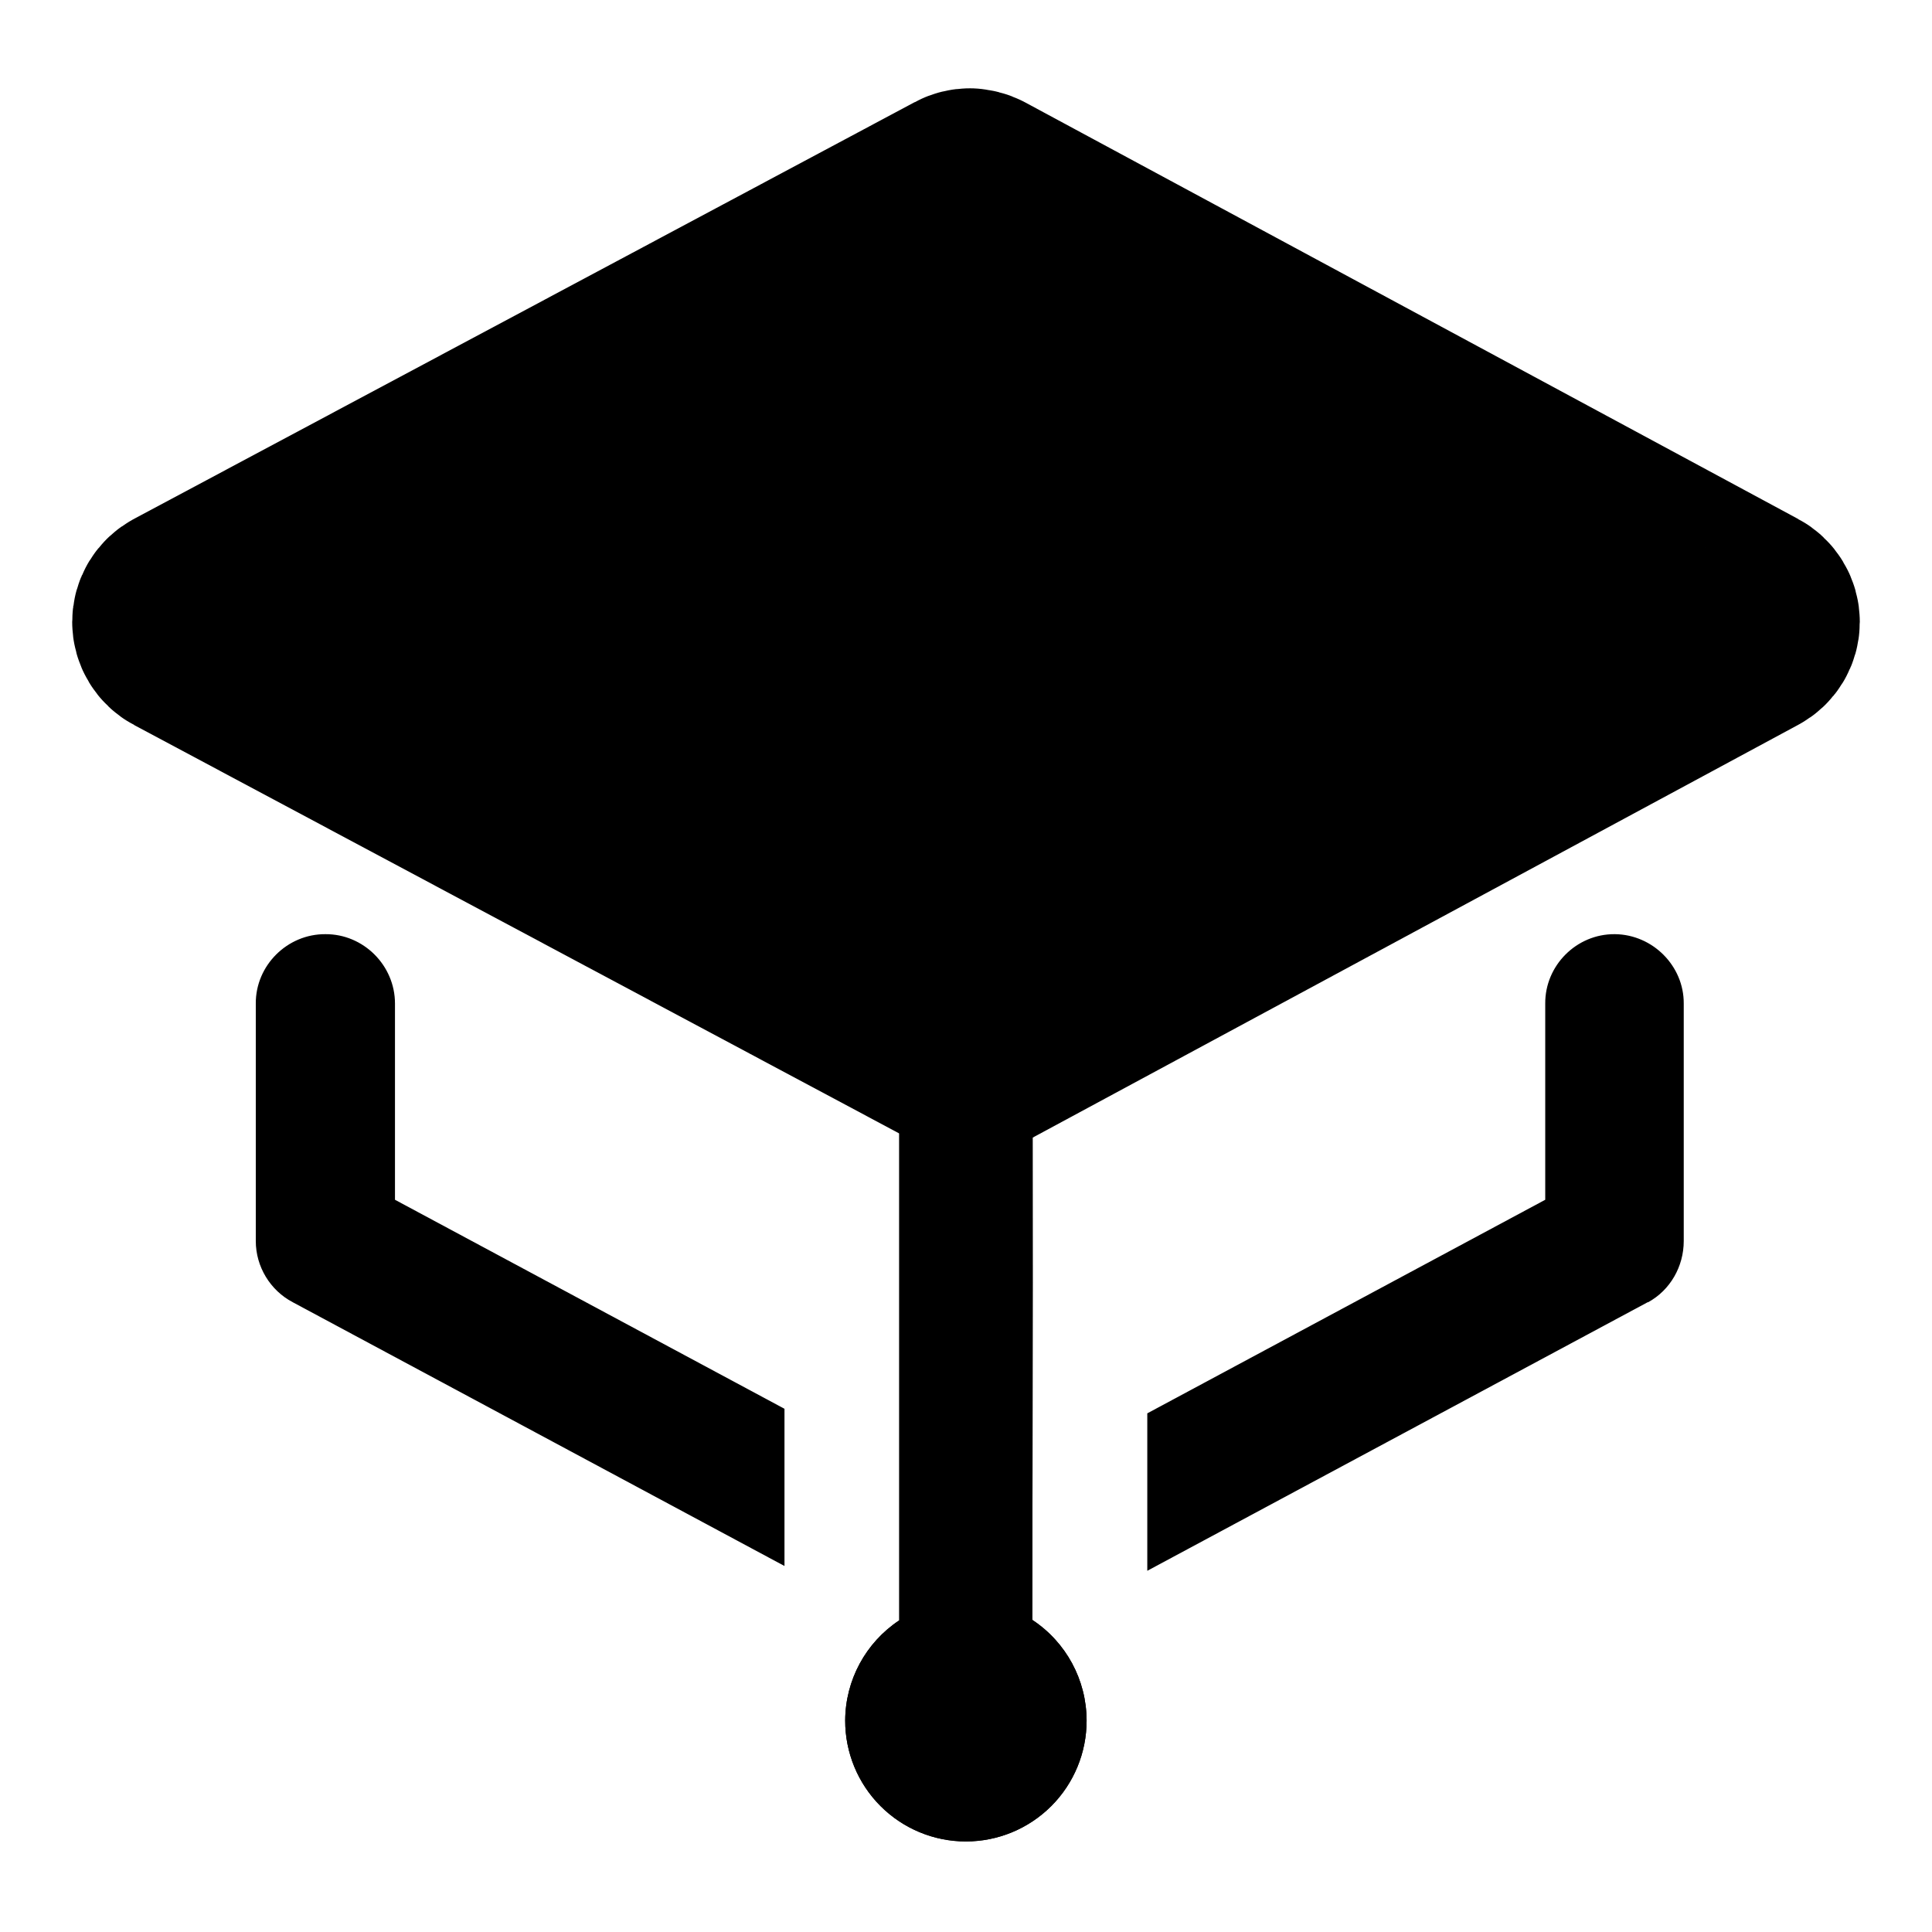
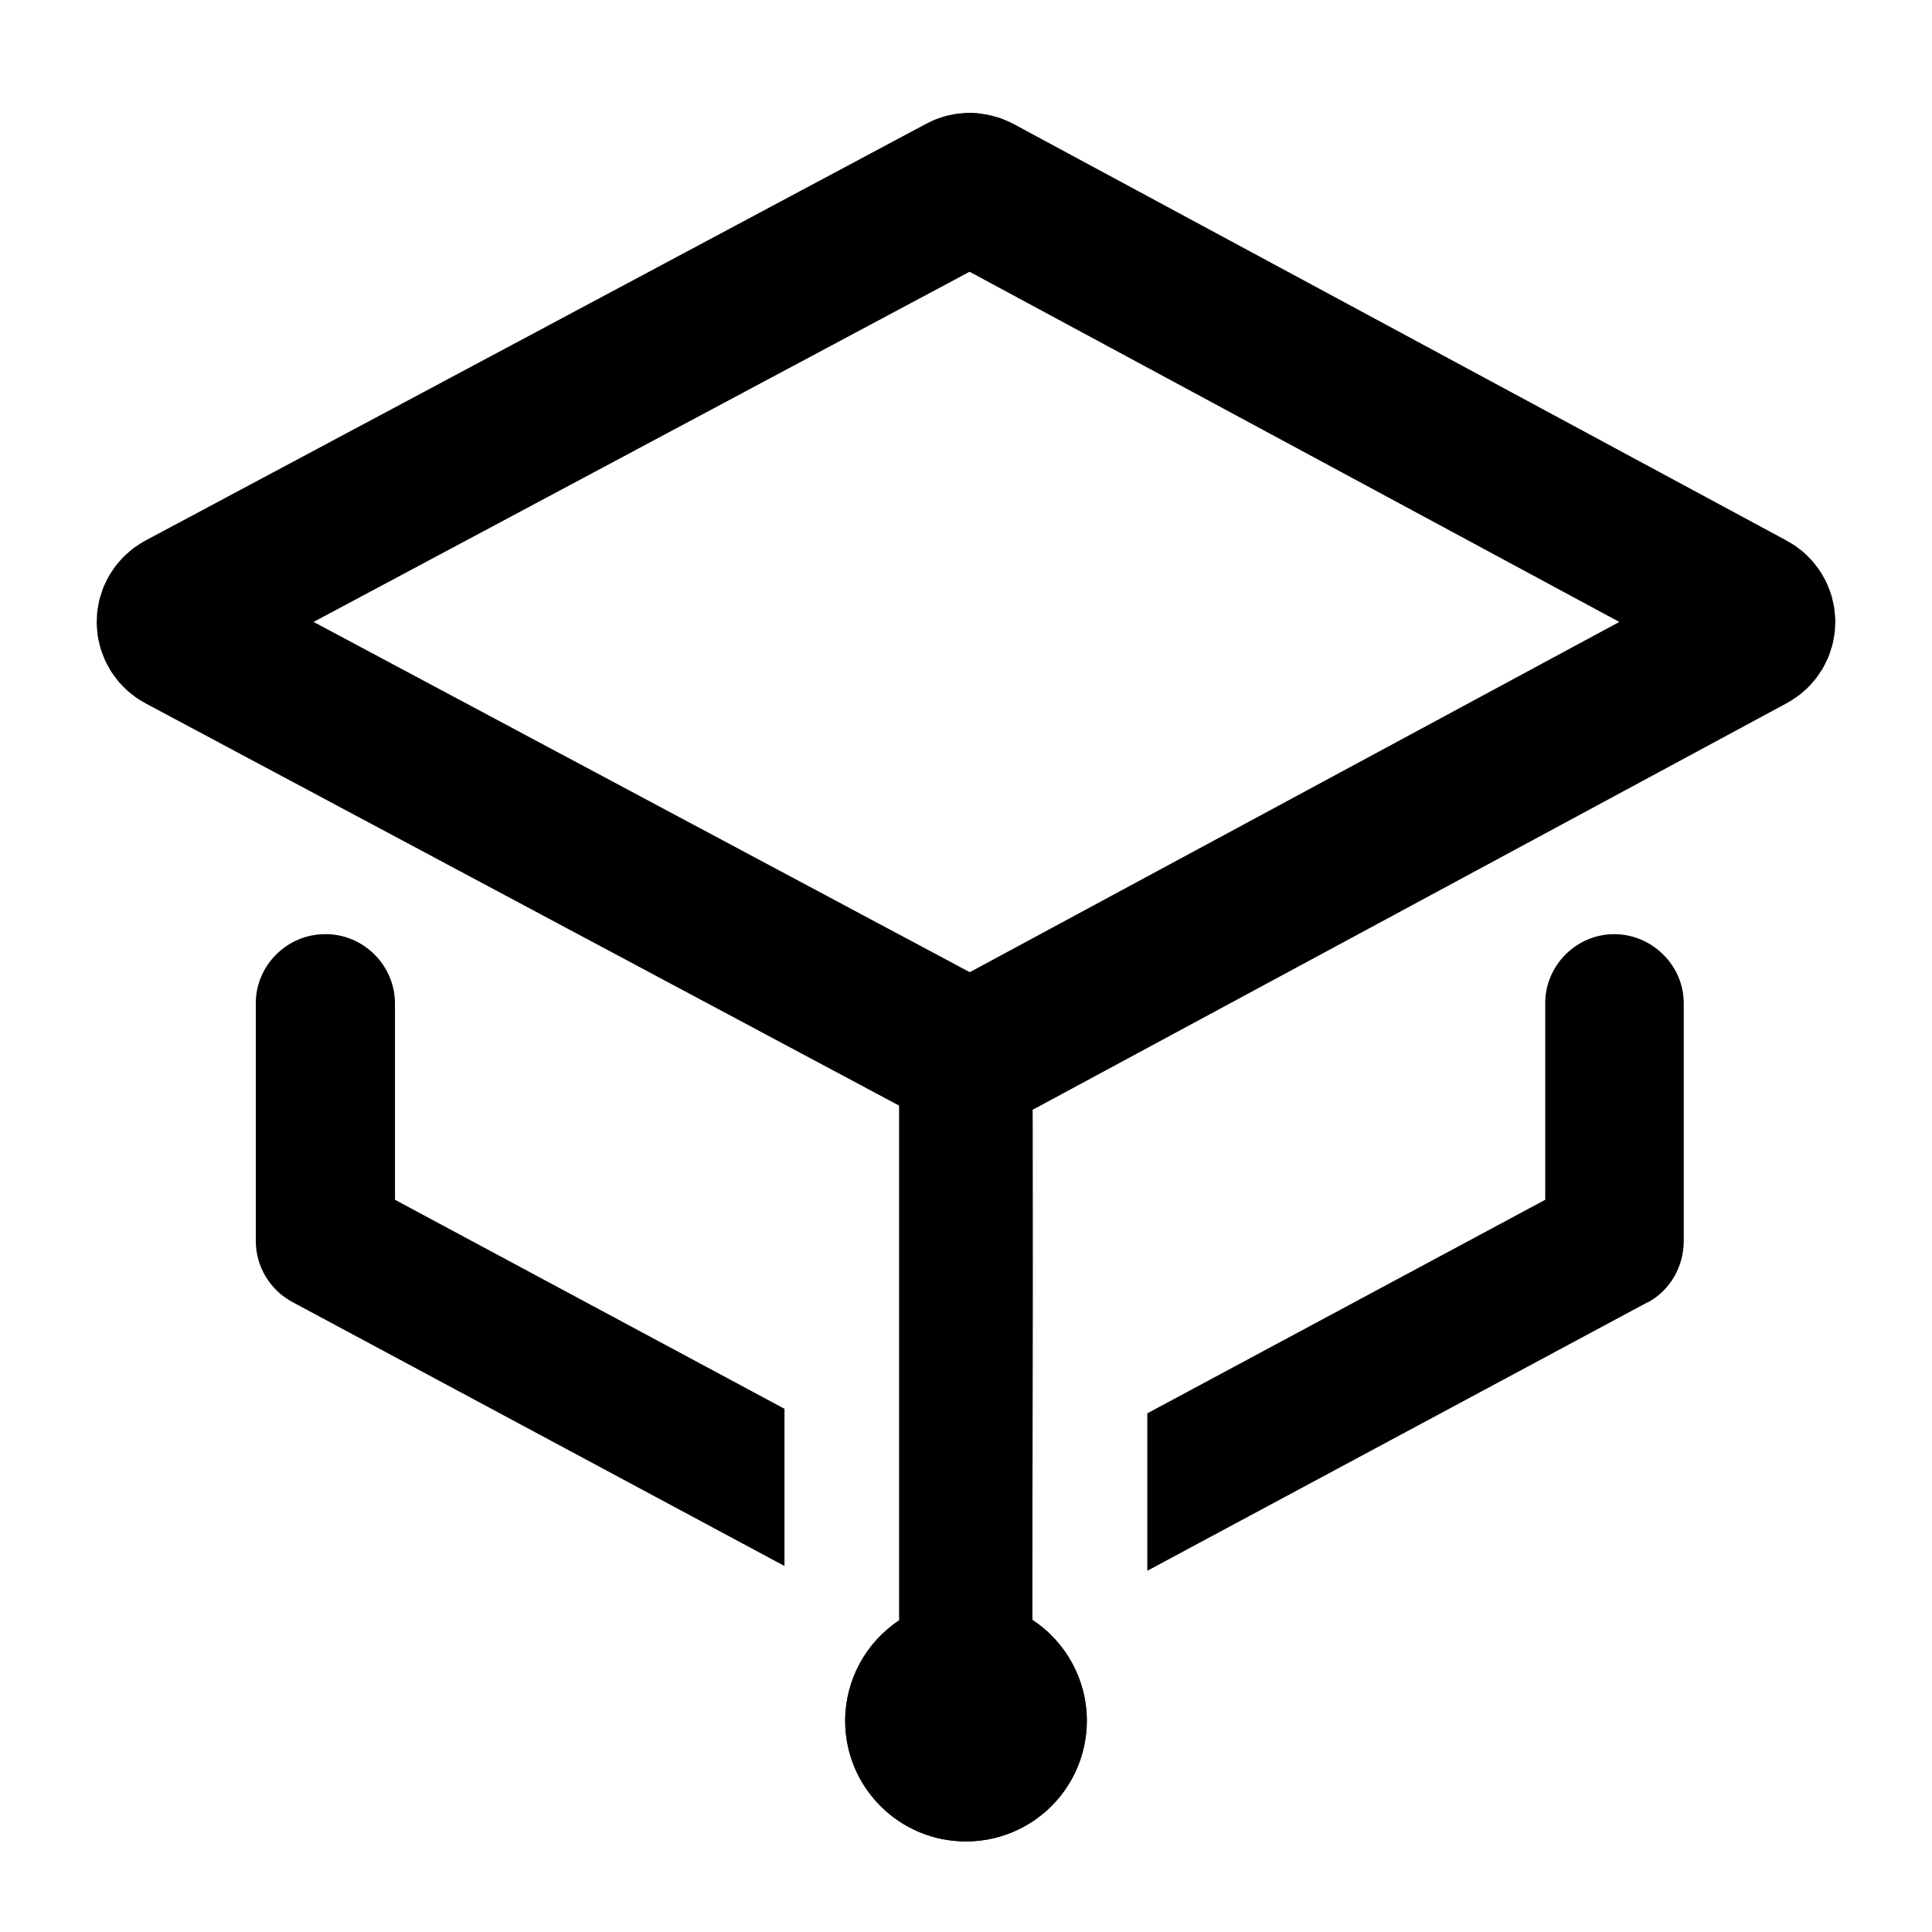
<svg xmlns="http://www.w3.org/2000/svg" width="32" height="32" viewBox="0 0 8.467 8.467" version="1.1" id="svg1" xml:space="preserve">
  <defs id="defs1" />
  <g id="layer1">
    <path id="path24" style="color:#000000;fill:#000000;stroke-linecap:round;stroke-linejoin:round;-inkscape-stroke:none;paint-order:fill markers stroke" d="M 1.426 4.094 C 1.259 4.093 1.12 4.231 1.121 4.398 L 1.121 5.439 C 1.121 5.551 1.184 5.655 1.283 5.707 L 3.438 6.863 L 3.438 6.174 L 1.731 5.258 L 1.731 4.398 C 1.731 4.231 1.593 4.093 1.426 4.094 z M 7.076 4.094 C 6.909 4.093 6.771 4.231 6.772 4.398 L 6.772 5.258 L 5.028 6.194 L 5.028 6.884 L 7.221 5.707 A 0.172 0.172 0 0 0 7.223 5.707 C 7.32 5.654 7.379 5.55 7.379 5.439 L 7.379 5.437 L 7.379 4.398 C 7.38 4.233 7.243 4.096 7.078 4.094 A 0.172 0.172 0 0 0 7.076 4.094 z " />
-     <g id="path6" style="fill:#000000;stroke:#000000;stroke-opacity:1" transform="matrix(0.876366,0,0,0.876366,0.5233838,-0.3175852)">
-       <path id="path9" style="color:#000000;fill:#000000;stroke:#000000;stroke-linecap:round;stroke-linejoin:round;stroke-opacity:1;-inkscape-stroke:none;paint-order:fill markers stroke" d="m 4.253,1.304 a 0.084,0.084 0 0 0 -0.04,0.01 l -3.904,2.084 a 0.084,0.084 0 0 0 0,0.149 l 3.904,2.084 a 0.084,0.084 0 0 0 0.08,0 L 8.158,3.547 a 0.084,0.084 0 0 0 0,-0.149 L 4.293,1.315 a 0.084,0.084 0 0 0 -0.04,-0.01 z" />
+     <g id="path6" style="fill:none;stroke:#000000;stroke-opacity:1;stroke-width:0.755;stroke-dasharray:none" transform="matrix(0.876366,0,0,0.876366,0.5233838,-0.3175852)">
+       <path id="path9" style="color:#000000;fill:none;stroke:#000000;stroke-linecap:round;stroke-linejoin:round;stroke-opacity:1;paint-order:fill markers stroke;stroke-width:0.755;stroke-dasharray:none" d="m 4.253,1.304 a 0.084,0.084 0 0 0 -0.04,0.01 l -3.904,2.084 a 0.084,0.084 0 0 0 0,0.149 l 3.904,2.084 a 0.084,0.084 0 0 0 0.08,0 L 8.158,3.547 a 0.084,0.084 0 0 0 0,-0.149 L 4.293,1.315 a 0.084,0.084 0 0 0 -0.04,-0.01 z" />
    </g>
-     <g id="g2" transform="translate(-2.851951,0.1581707)" style="stroke-width:1;stroke-dasharray:none">
-       <g id="path1" style="stroke-width:1;stroke-dasharray:none">
-         <path style="color:#000000;fill:#0068a7;stroke-width:1;stroke-linecap:round;stroke-dasharray:none" d="M 7.083,4.923 V 7.361" id="path3" />
-         <path id="path4" style="color:#000000;fill:#000000;stroke-width:1;stroke-linecap:round;stroke-dasharray:none" d="M 7.084,4.204 C 6.923,4.204 6.793,4.335 6.793,4.495 V 6.943 A 0.529,0.529 0 0 0 6.556,7.382 0.529,0.529 0 0 0 7.085,7.912 0.529,0.529 0 0 0 7.614,7.382 0.529,0.529 0 0 0 7.376,6.941 C 7.377,6.322 7.38,4.43 7.375,4.495 7.375,4.335 7.244,4.204 7.084,4.204 Z" />
-         <path id="path12" style="color:#000000;fill:#000000;stroke-width:1;stroke-linecap:round;stroke-dasharray:none" d="M 7.084,4.204 C 6.923,4.204 6.793,4.335 6.793,4.495 V 6.943 A 0.529,0.529 0 0 0 6.556,7.382 0.529,0.529 0 0 0 7.085,7.912 0.529,0.529 0 0 0 7.614,7.382 0.529,0.529 0 0 0 7.376,6.941 C 7.377,6.322 7.38,4.43 7.375,4.495 7.375,4.335 7.244,4.204 7.084,4.204 Z" />
-       </g>
-     </g>
+     <path style="color:#000000;fill:#0068a7;stroke-width:1.323;stroke-linecap:round;stroke-dasharray:none" d="M 4.231,5.081 V 7.519" id="path3" />
+     <path id="path4" style="color:#000000;fill:#000000;stroke-width:1.323;stroke-linecap:round;stroke-dasharray:none" d="M 4.232,4.362 C 4.071,4.362 3.941,4.493 3.941,4.653 V 7.101 A 0.529,0.529 0 0 0 3.704,7.541 0.529,0.529 0 0 0 4.233,8.07 0.529,0.529 0 0 0 4.763,7.541 0.529,0.529 0 0 0 4.524,7.099 C 4.525,6.48 4.528,4.588 4.523,4.653 4.523,4.493 4.393,4.362 4.232,4.362 Z" />
+     <path id="path12" style="color:#000000;fill:#000000;stroke-width:1.058;stroke-linecap:round;stroke-dasharray:none" d="M 4.232,4.362 C 4.071,4.362 3.941,4.493 3.941,4.653 V 7.101 A 0.529,0.529 0 0 0 3.704,7.541 0.529,0.529 0 0 0 4.233,8.07 0.529,0.529 0 0 0 4.763,7.541 0.529,0.529 0 0 0 4.524,7.099 C 4.525,6.48 4.528,4.588 4.523,4.653 4.523,4.493 4.393,4.362 4.232,4.362 Z" />
  </g>
</svg>
